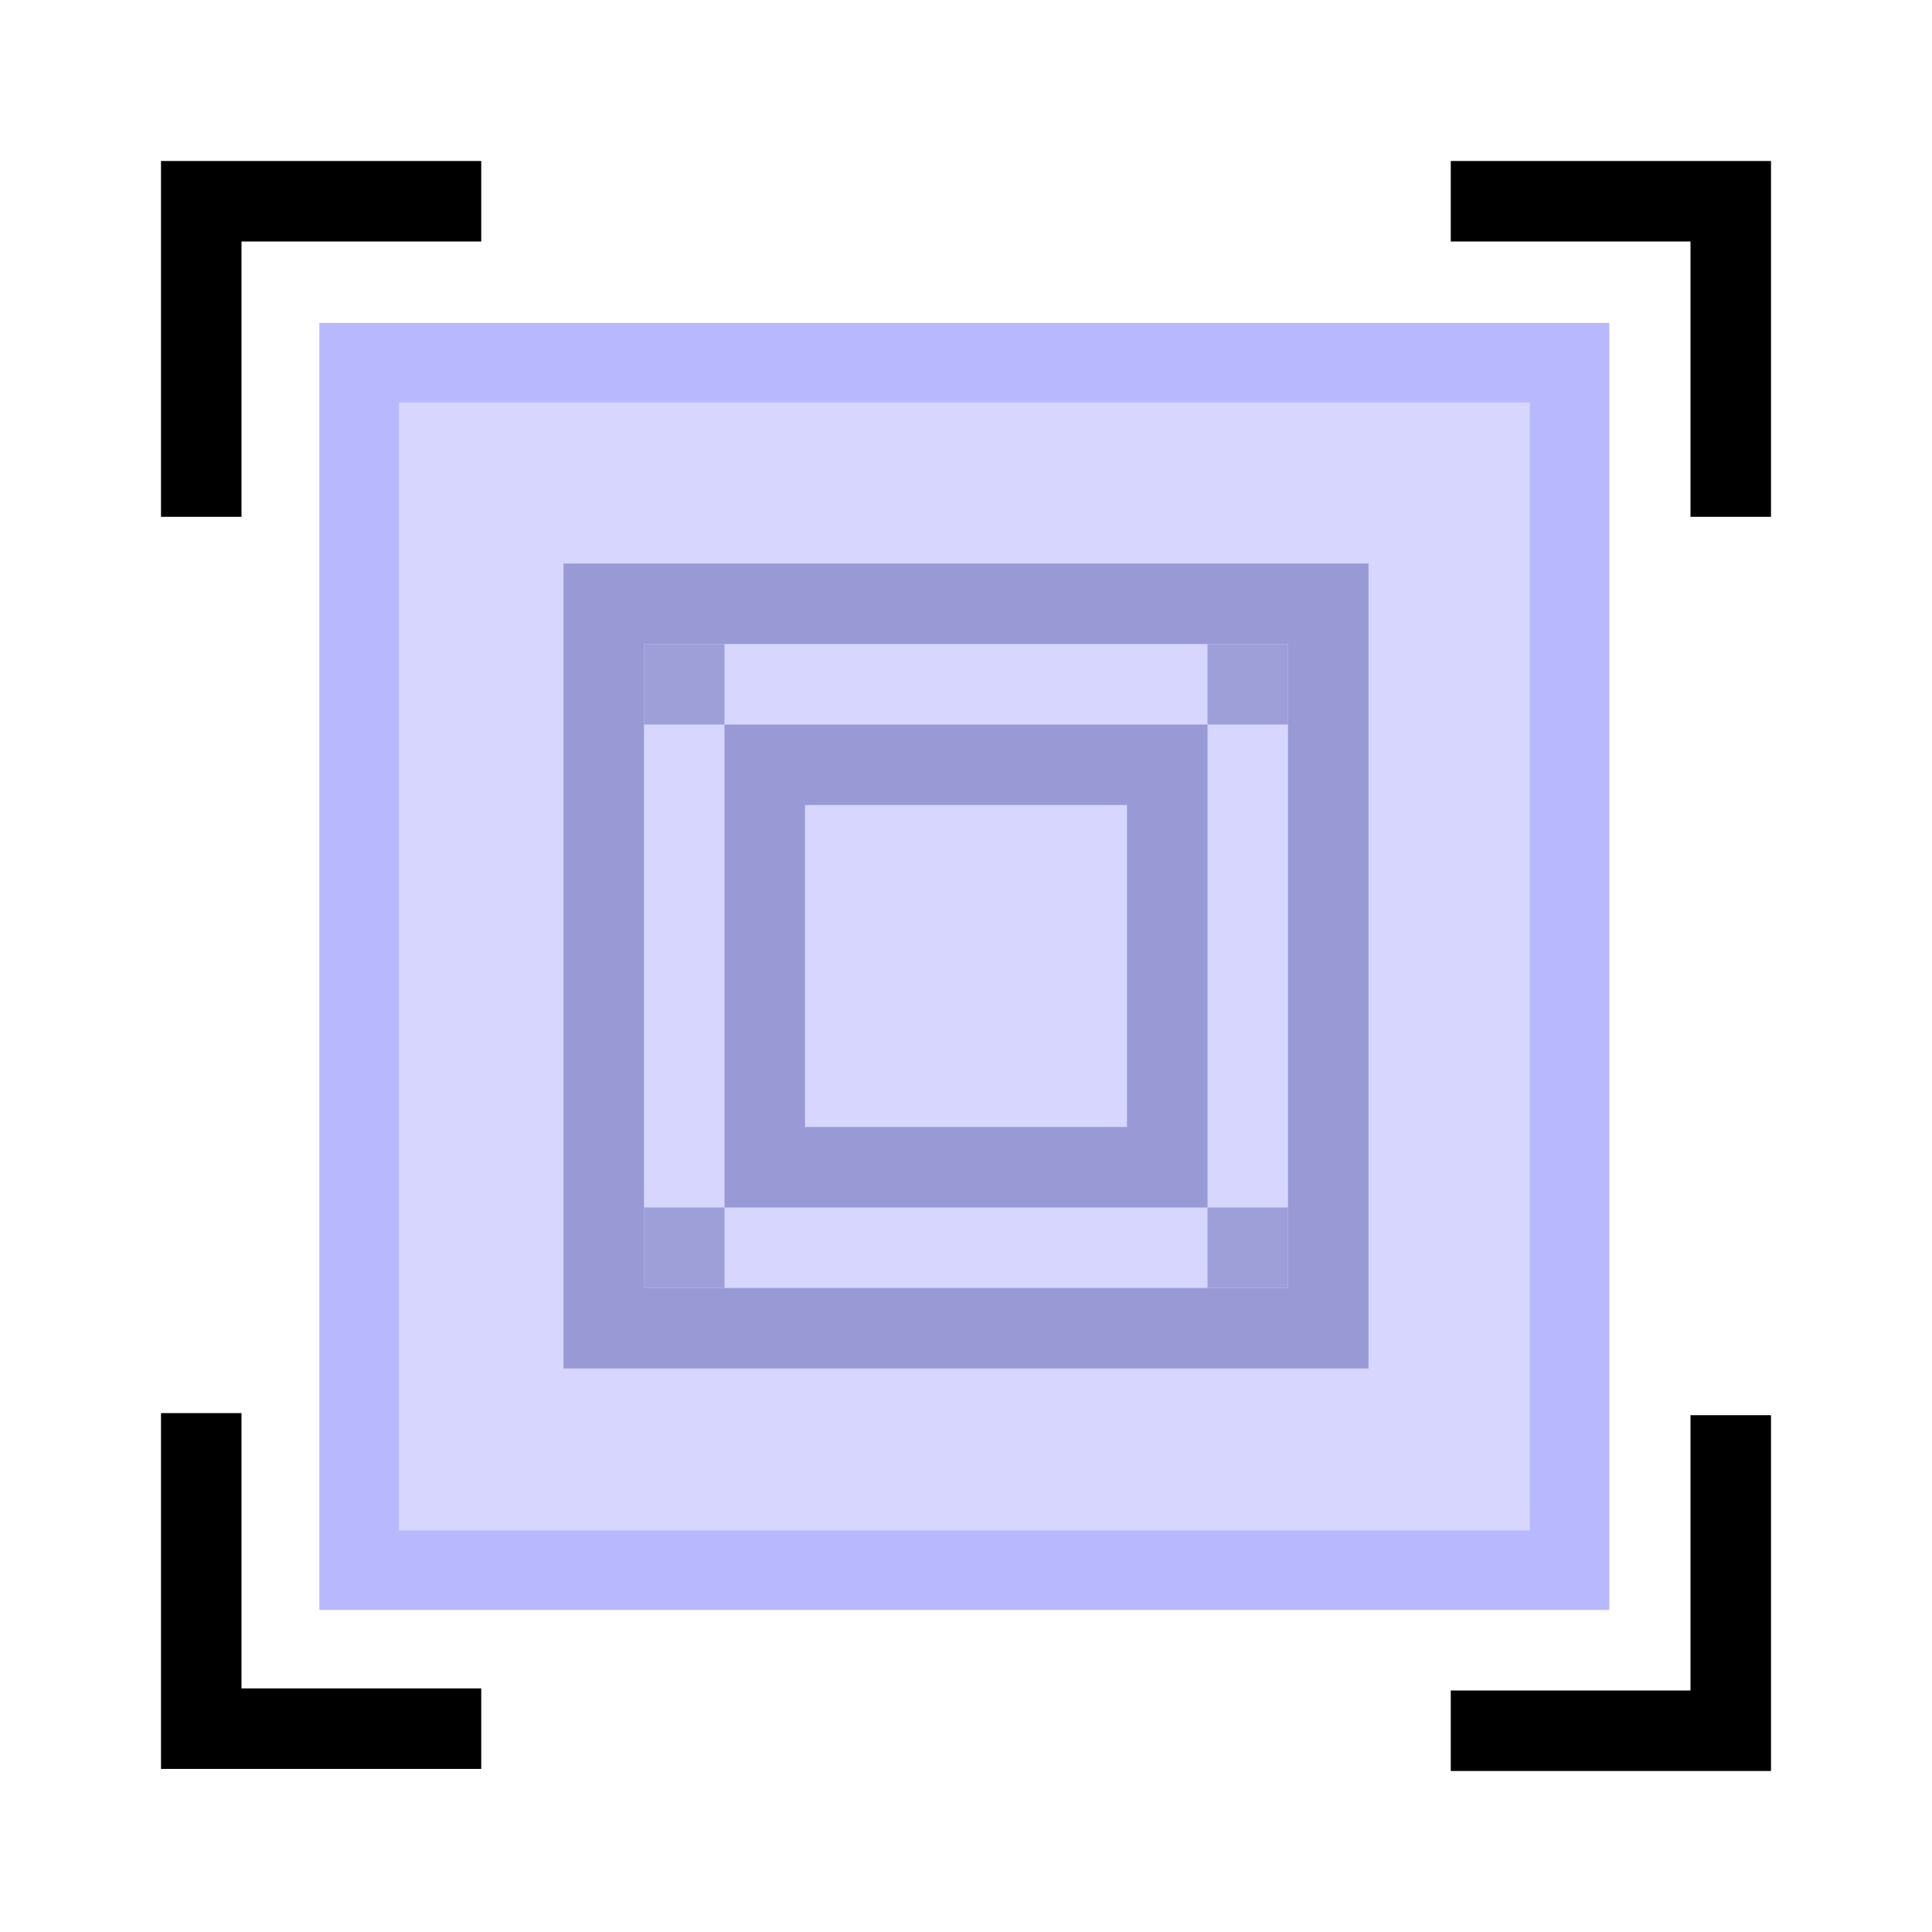
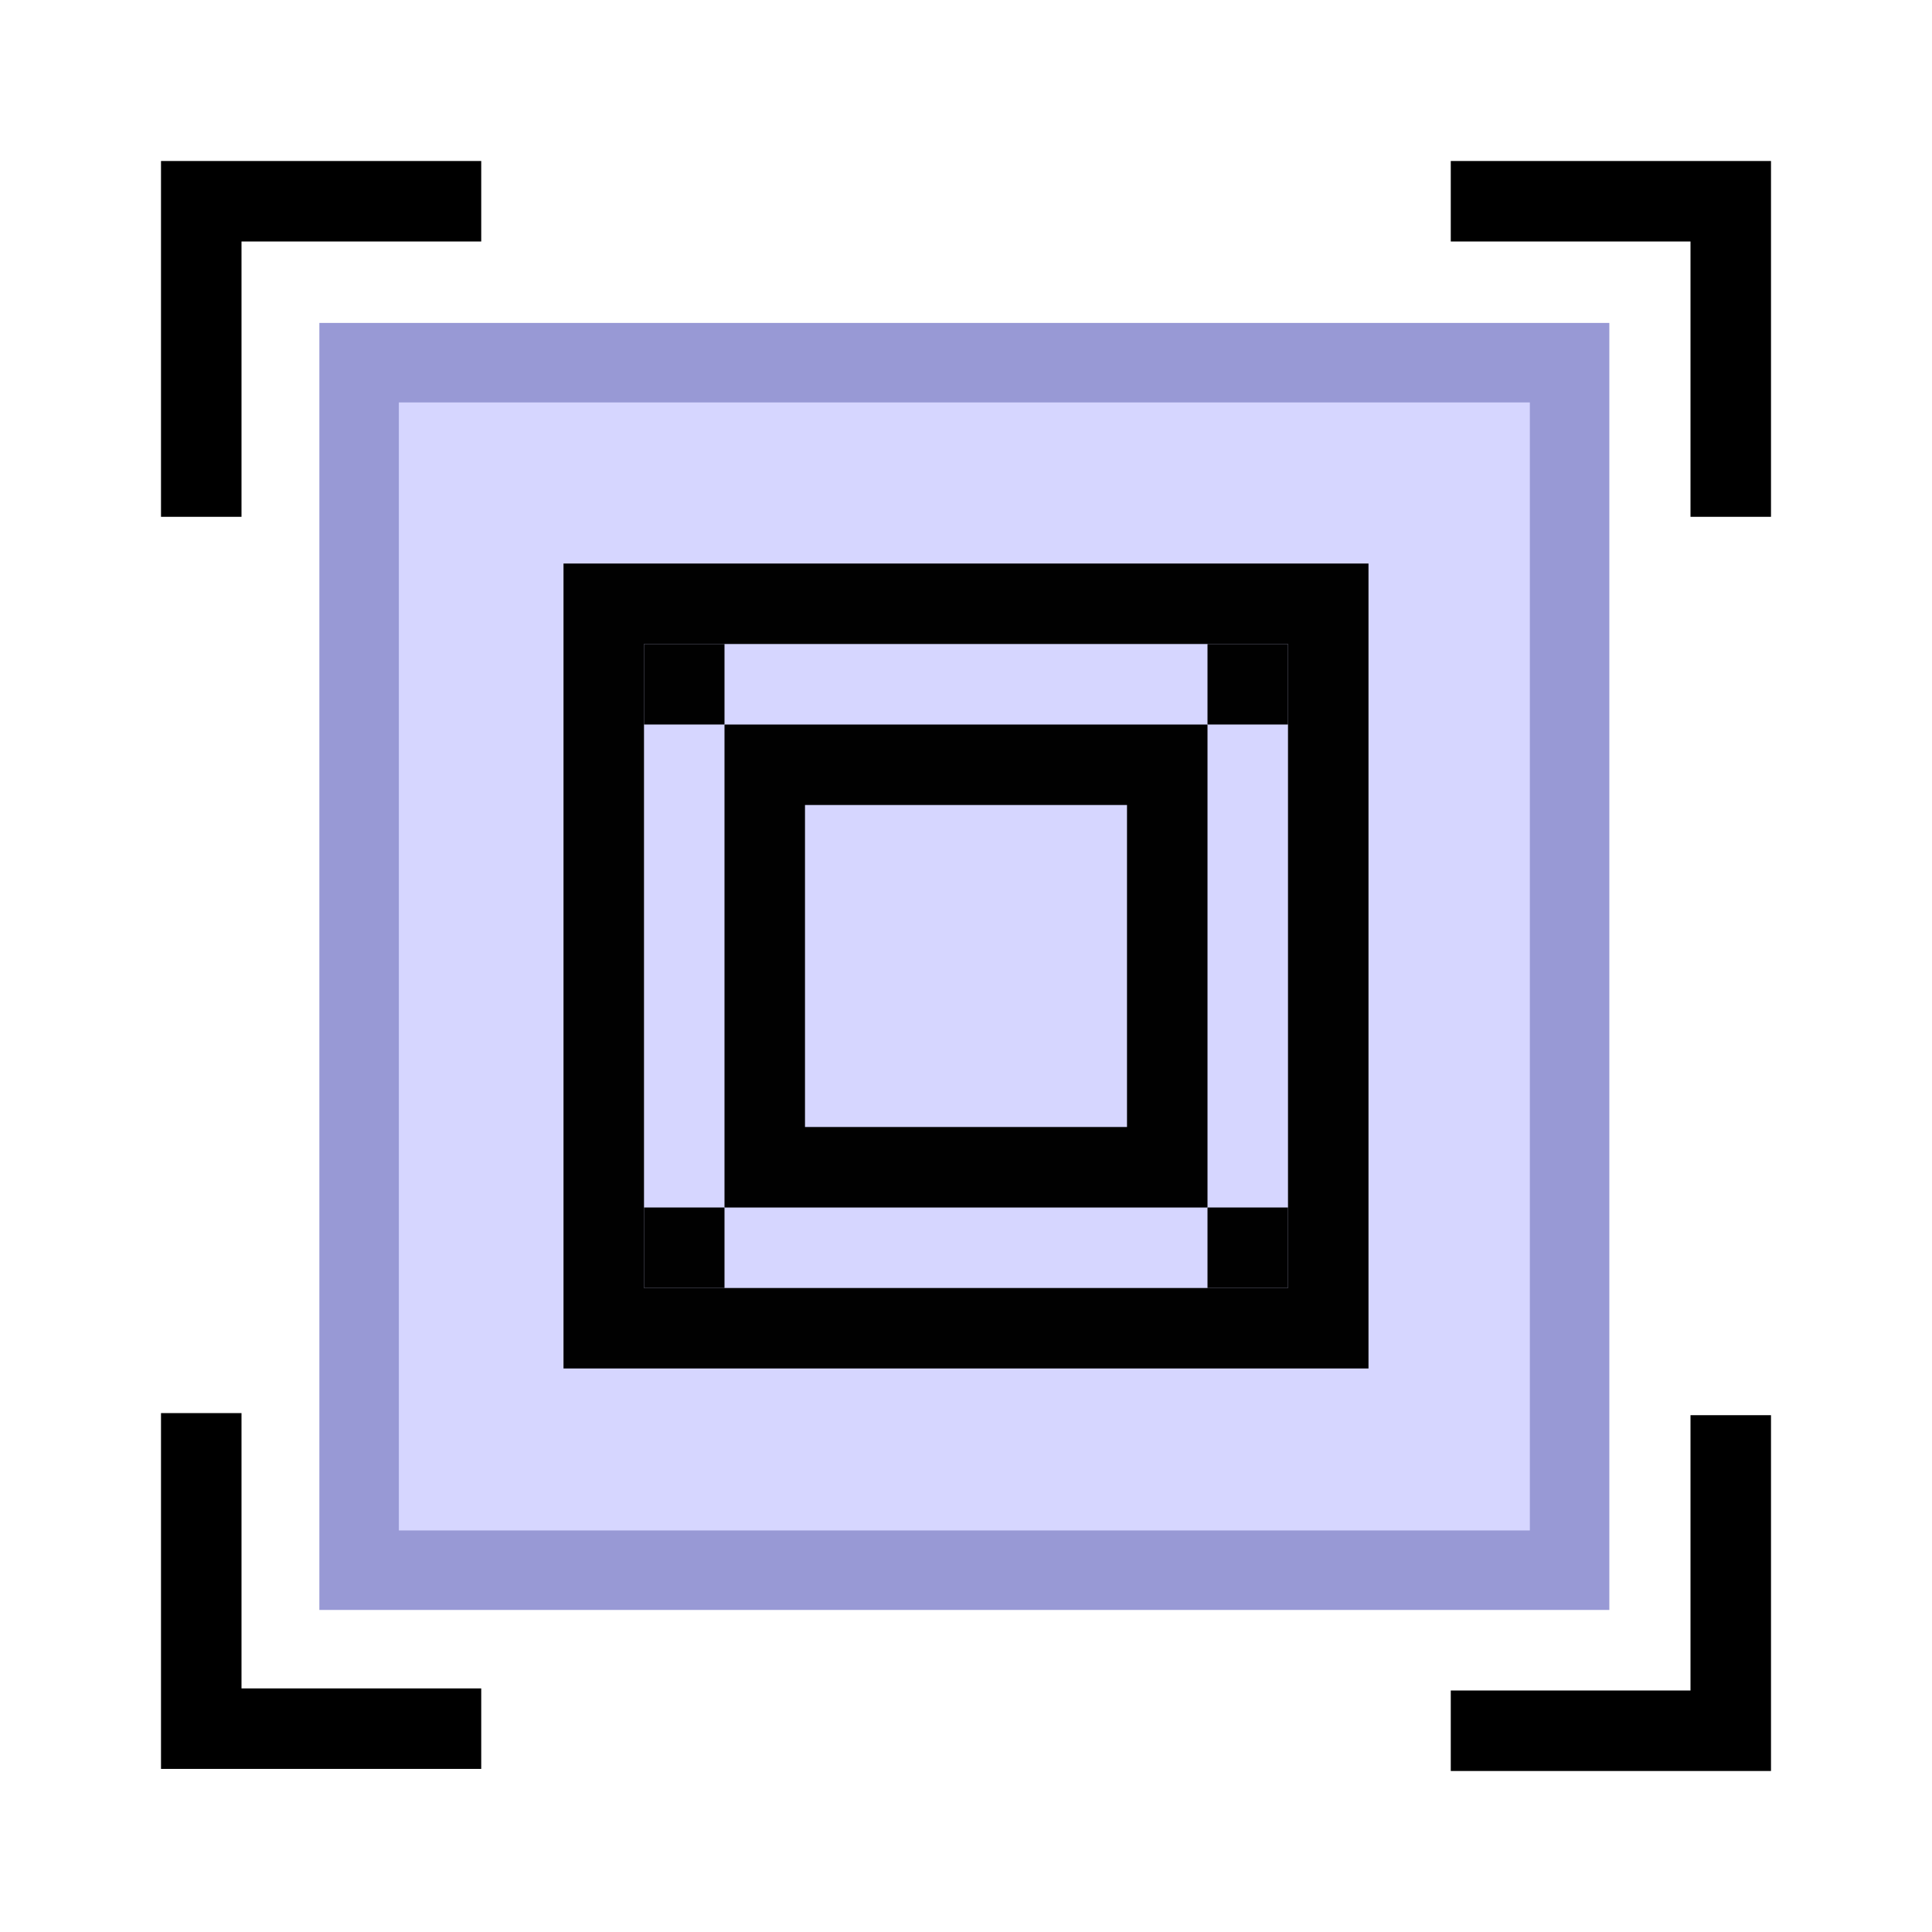
<svg xmlns="http://www.w3.org/2000/svg" width="48" height="48" viewBox="0 0 48 48" version="1.1" id="svg1" xml:space="preserve">
  <defs id="defs1" />
  <g id="LightThemeEnabledLayer" style="display:inline">
-     <rect style="fill:#d6d6ff;stroke:#b8b8ff;stroke-width:1.975;stroke-linecap:round;stroke-linejoin:miter;stroke-dasharray:none;stroke-opacity:1;paint-order:markers fill stroke" id="rect1" width="30.074" height="30" x="8.922" y="9.011" />
+     <rect style="fill:#d6d6ff;stroke:#9899d5;stroke-width:1.975;stroke-linecap:round;stroke-linejoin:miter;stroke-dasharray:none;stroke-opacity:1;paint-order:markers fill stroke" id="rect1" width="30.074" height="30" x="8.922" y="9.011" />
    <path style="fill:none;stroke:#000000;stroke-width:2;stroke-linecap:butt;stroke-linejoin:miter;stroke-dasharray:none;stroke-opacity:1" d="M 11.956,5 H 5 v 7.84" id="path1" />
    <path style="fill:none;stroke:#000000;stroke-width:2;stroke-linecap:butt;stroke-linejoin:miter;stroke-dasharray:none;stroke-opacity:1" d="M 36.044,5 H 43 v 7.84" id="path1-4" />
    <path style="fill:none;stroke:#000000;stroke-width:2;stroke-linecap:butt;stroke-linejoin:miter;stroke-dasharray:none;stroke-opacity:1" d="M 11.956,42.948 H 5 v -7.84" id="path1-47" />
    <path style="fill:none;stroke:#000000;stroke-width:2;stroke-linecap:butt;stroke-linejoin:miter;stroke-dasharray:none;stroke-opacity:1" d="M 36.044,43 H 43 v -7.84" id="path1-4-0" />
-     <rect style="fill:#d6d6ff;stroke:#9899d5;stroke-width:2;stroke-linecap:round;stroke-linejoin:miter;stroke-dasharray:none;stroke-opacity:1;paint-order:markers fill stroke" id="rect2" width="18" height="18" x="15" y="15" />
-     <rect style="fill:#d6d6ff;stroke:#9899d5;stroke-width:2;stroke-linecap:round;stroke-linejoin:miter;stroke-dasharray:none;stroke-opacity:1;paint-order:markers fill stroke" id="rect2-9" width="10" height="10" x="19" y="19" />
-     <rect style="fill:#9e9fd9;fill-opacity:1;stroke:none;stroke-width:2;stroke-linecap:round;stroke-linejoin:miter;stroke-dasharray:none;paint-order:markers fill stroke" id="rect4" width="2" height="2" x="16" y="30" />
-     <rect style="fill:#9e9fd9;fill-opacity:1;stroke:none;stroke-width:2;stroke-linecap:round;stroke-linejoin:miter;stroke-dasharray:none;paint-order:markers fill stroke" id="rect4-0" width="2" height="2" x="30" y="30" />
-     <rect style="fill:#9e9fd9;fill-opacity:1;stroke:none;stroke-width:2;stroke-linecap:round;stroke-linejoin:miter;stroke-dasharray:none;paint-order:markers fill stroke" id="rect4-00" width="2" height="2" x="30" y="16" />
-     <rect style="display:inline;fill:#9e9fd9;fill-opacity:1;stroke:none;stroke-width:2;stroke-linecap:round;stroke-linejoin:miter;stroke-dasharray:none;paint-order:markers fill stroke" id="rect4-2" width="2" height="2" x="16" y="16" />
+     <rect style="fill:#d6d6ff;stroke:#010101;stroke-width:2;stroke-linecap:round;stroke-linejoin:miter;stroke-dasharray:none;stroke-opacity:1;paint-order:markers fill stroke" id="rect2" width="18" height="18" x="15" y="15" />
+     <rect style="fill:#d6d6ff;stroke:#010101;stroke-width:2;stroke-linecap:round;stroke-linejoin:miter;stroke-dasharray:none;stroke-opacity:1;paint-order:markers fill stroke" id="rect2-9" width="10" height="10" x="19" y="19" />
+     <rect style="fill:#010101;fill-opacity:1;stroke:none;stroke-width:2;stroke-linecap:round;stroke-linejoin:miter;stroke-dasharray:none;paint-order:markers fill stroke" id="rect4" width="2" height="2" x="16" y="30" />
+     <rect style="fill:#010101;fill-opacity:1;stroke:none;stroke-width:2;stroke-linecap:round;stroke-linejoin:miter;stroke-dasharray:none;paint-order:markers fill stroke" id="rect4-0" width="2" height="2" x="30" y="30" />
+     <rect style="fill:#010101;fill-opacity:1;stroke:none;stroke-width:2;stroke-linecap:round;stroke-linejoin:miter;stroke-dasharray:none;paint-order:markers fill stroke" id="rect4-00" width="2" height="2" x="30" y="16" />
+     <rect style="display:inline;fill:#010101;fill-opacity:1;stroke:none;stroke-width:2;stroke-linecap:round;stroke-linejoin:miter;stroke-dasharray:none;paint-order:markers fill stroke" id="rect4-2" width="2" height="2" x="16" y="16" />
  </g>
</svg>
